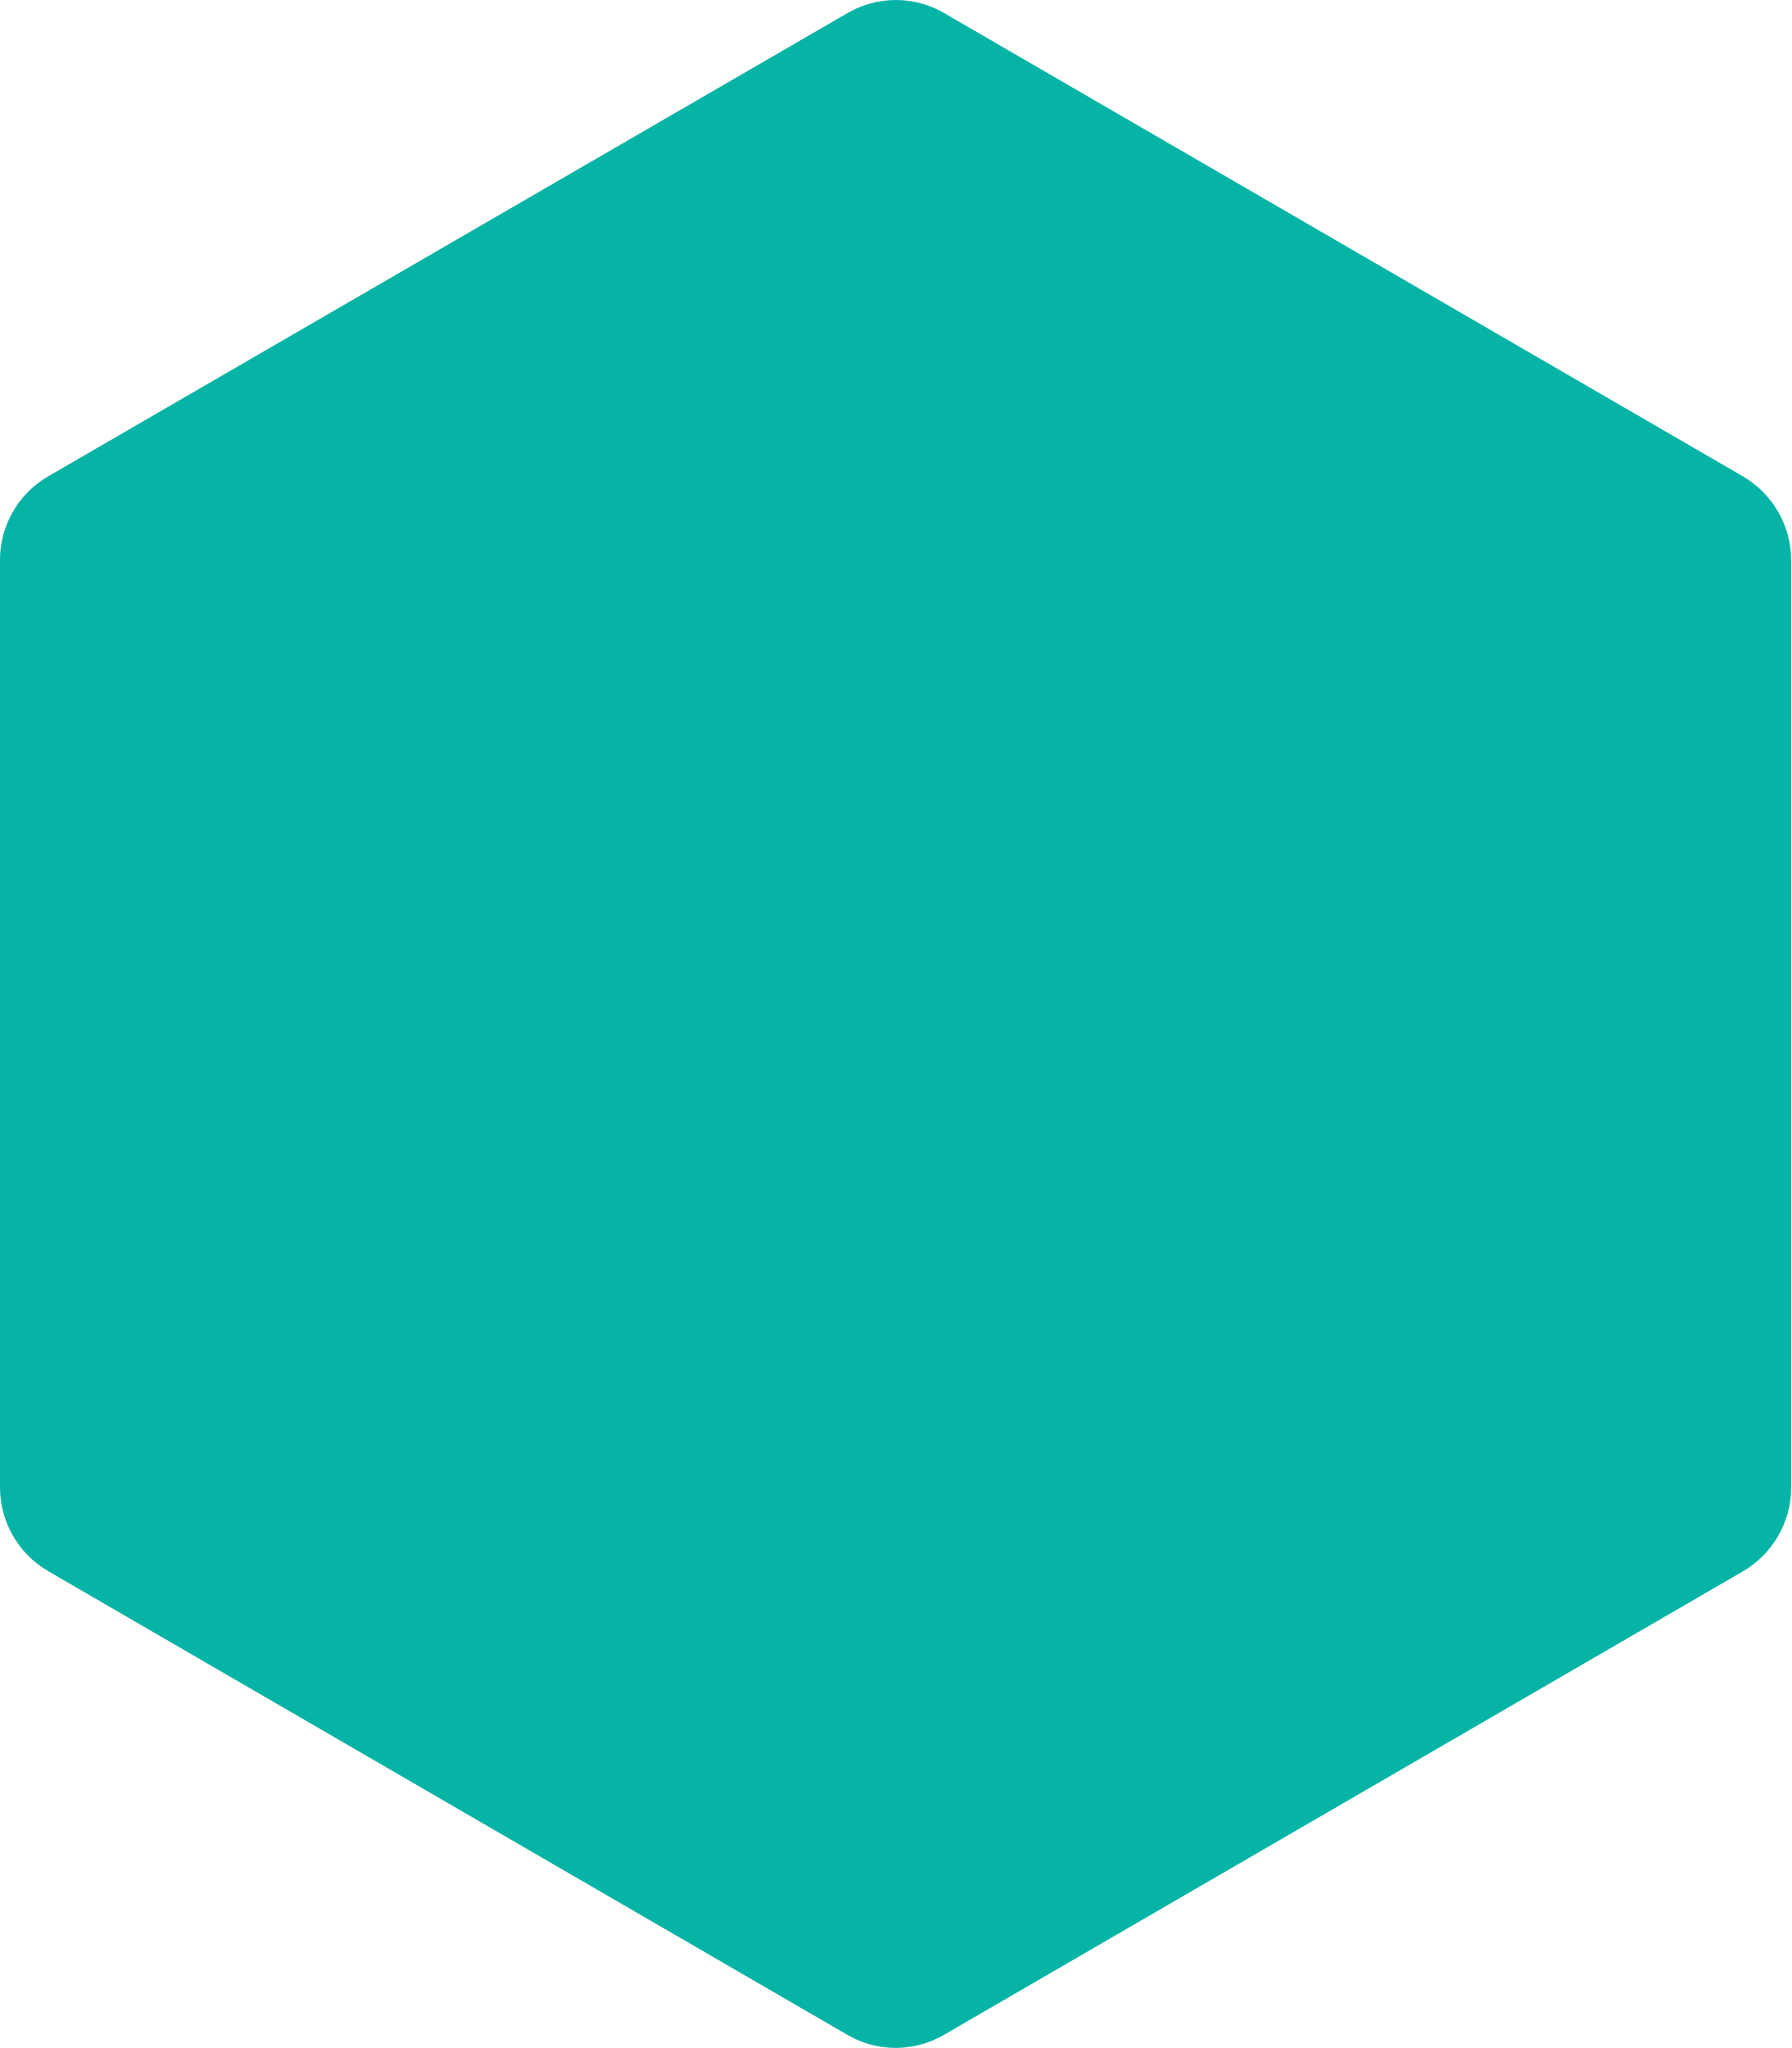
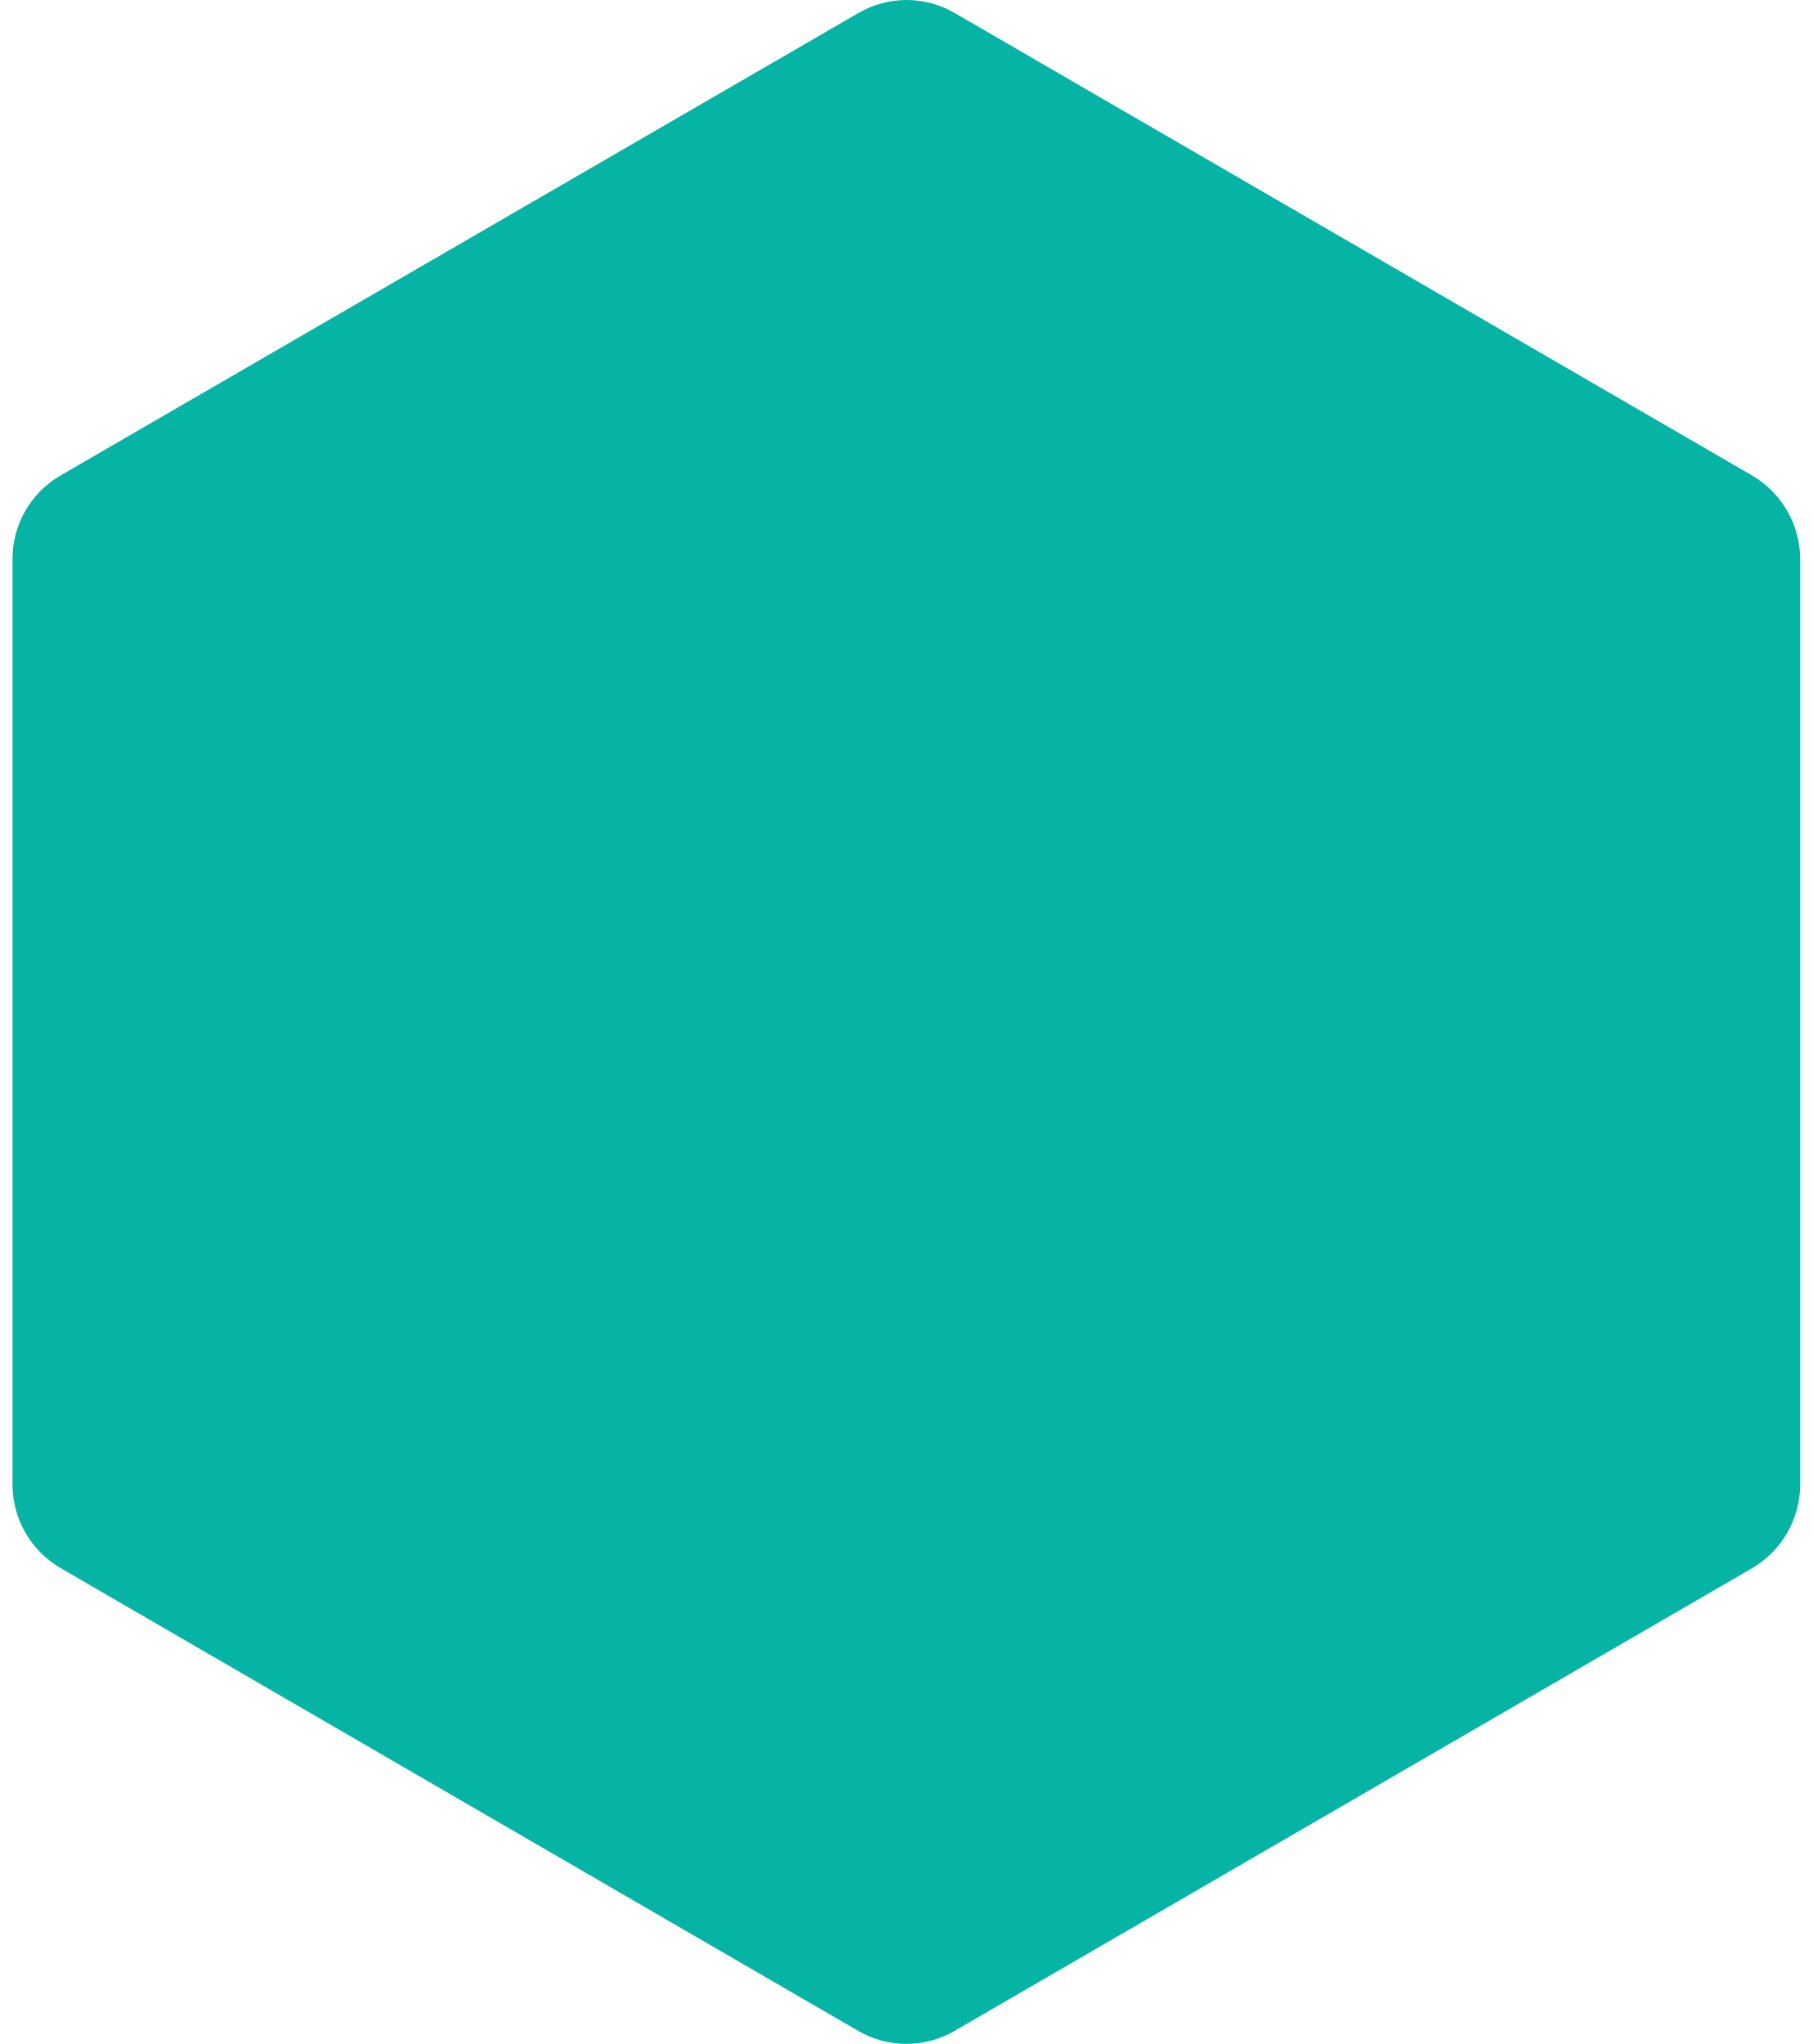
- <svg xmlns="http://www.w3.org/2000/svg" width="19.851" height="22.692" viewBox="0 0 19.851 22.692">
+ <svg xmlns="http://www.w3.org/2000/svg" width="12.880" height="14.52" viewBox="0 0 19.851 22.692">
  <path id="ponto" d="M11.645.145,2.785,5.279a1.07,1.07,0,0,0-.532.929V16.48a1.074,1.074,0,0,0,.533.928l8.859,5.139a1.063,1.063,0,0,0,1.068,0L21.57,17.41a1.078,1.078,0,0,0,.534-.928V6.208a1.079,1.079,0,0,0-.535-.93L12.715.144a1.063,1.063,0,0,0-1.068,0" transform="translate(-2.253 0)" fill="#06b4a5" />
</svg>
